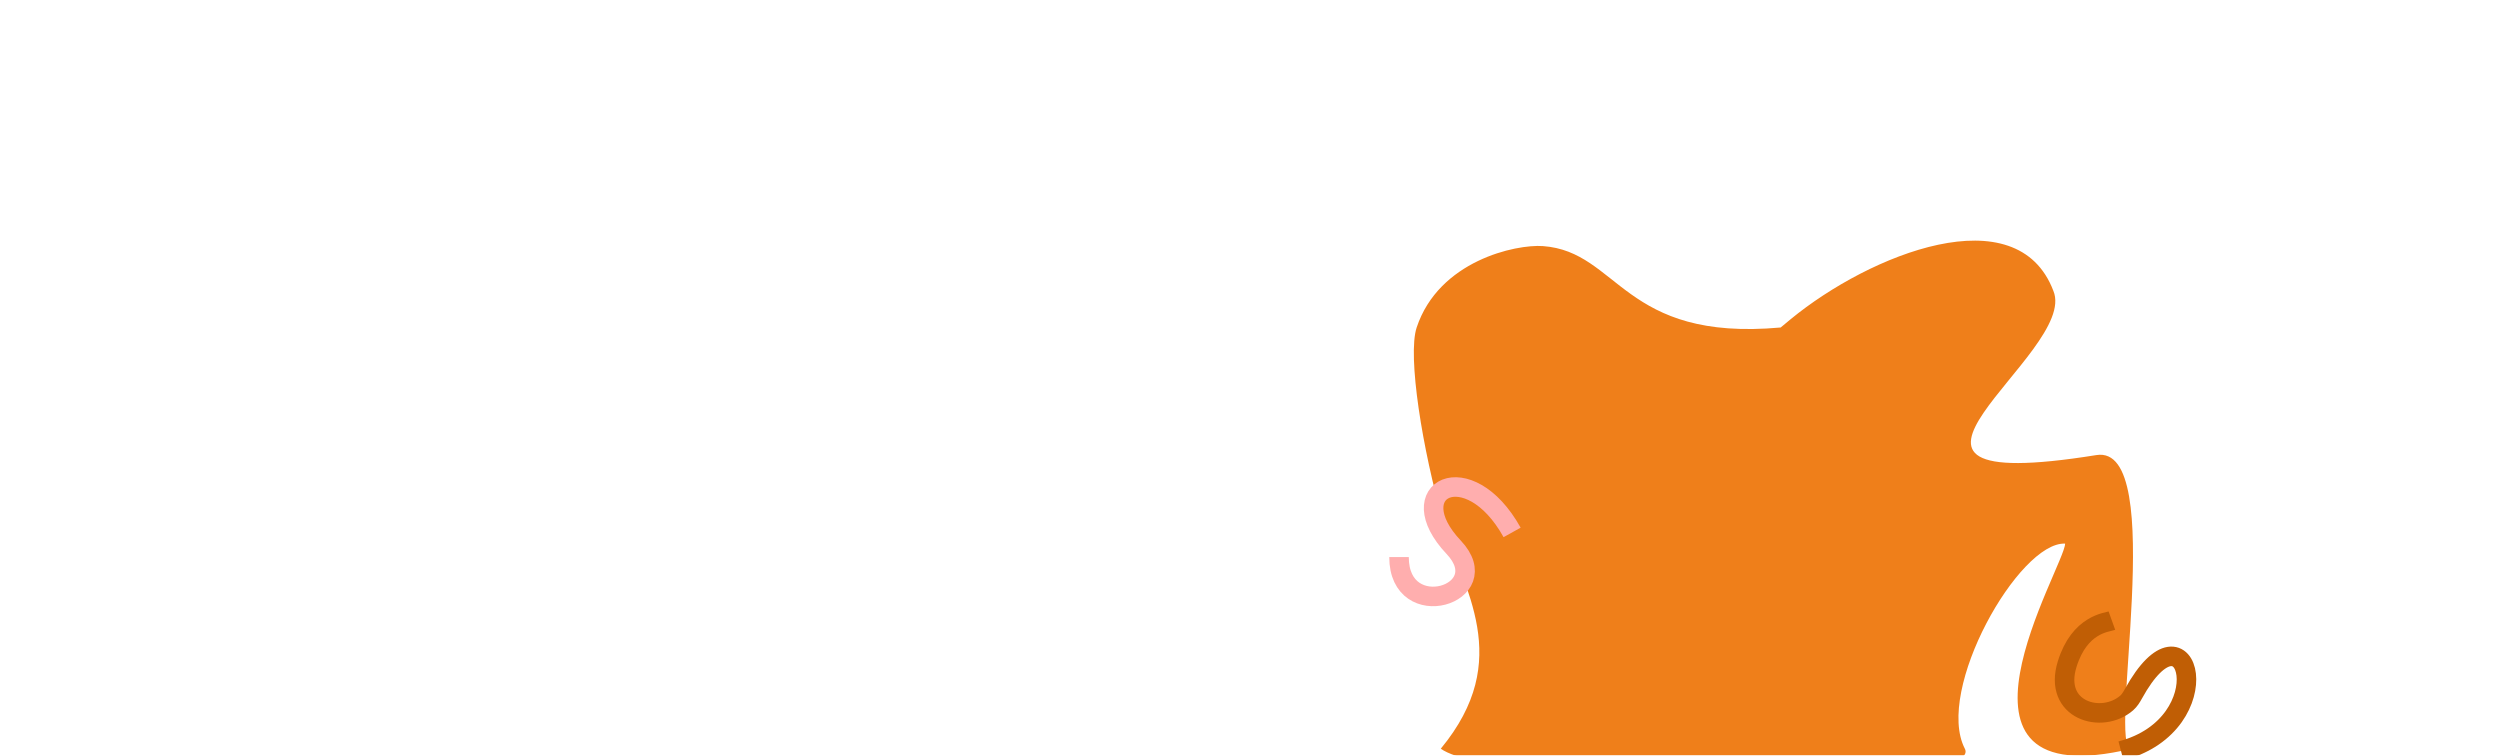
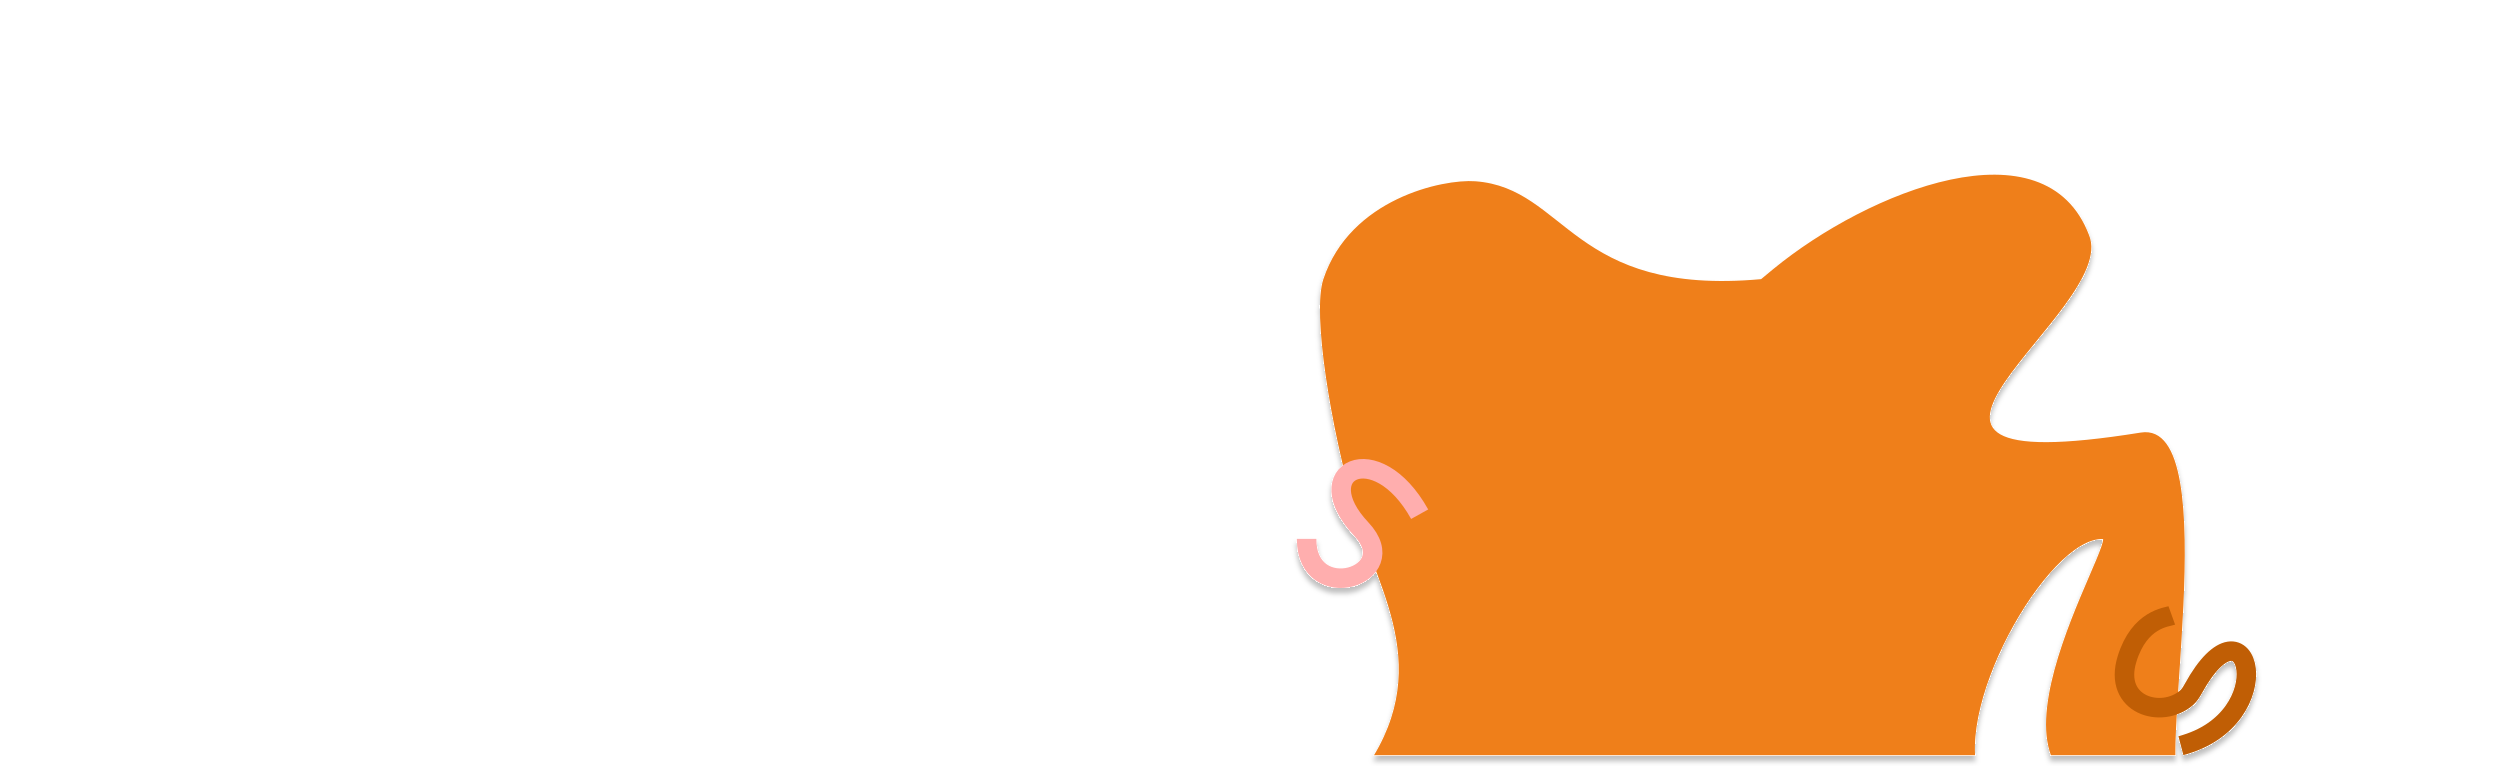
- <svg xmlns="http://www.w3.org/2000/svg" viewBox="0 0 1920 580" fill="none">
-   <mask id="mask0_940_869" style="mask-type:alpha" maskUnits="userSpaceOnUse" x="0" y="0" width="1920" height="580">
-     <path d="M0 60C0 26.863 26.863 0 60 0H1860C1893.14 0 1920 26.863 1920 60V520C1920 553.137 1893.14 580 1860 580H60C26.863 580 0 553.137 0 520V60Z" fill="#FDF1E6" />
-   </mask>
-   <g mask="url(#mask0_940_869)">
-     <path fill-rule="evenodd" clip-rule="evenodd" d="M1375.3 245.091C1436.1 195.196 1549.12 149.881 1577 223.425C1597.1 271.604 1402.91 382.808 1610.03 349.5C1666 340.5 1617.69 577.667 1637 575C1476.5 613.499 1586 434.5 1586 417.5C1550.67 415.833 1485.76 530 1509 575C1526.36 608.623 1149.42 606.155 1106.53 575C1163.5 506 1123.45 452.671 1108.29 400.32C1092.57 346.016 1080.76 273.273 1088 251.512C1105.07 200.219 1164.16 187.484 1185 189C1243.42 193.251 1246.21 262.539 1367.56 251.513C1370.19 249.309 1372.77 247.169 1375.3 245.091Z" fill="#EF7F1A" />
-     <path d="M1628.91 576.67C1707.27 556.127 1680.97 455.55 1638.43 532.883C1637.05 535.392 1635.47 537.979 1633.32 539.862C1614.28 556.475 1576.48 545.779 1587.6 509.987C1597.19 479.133 1618.09 478.046 1621.94 476.663" stroke="#C05E05" stroke-width="15" />
-     <path d="M1074.45 427.83C1074.45 479.83 1150.45 456.355 1116.45 420.33C1074.45 375.83 1127.76 348.565 1161.3 408.898" stroke="#FFAEAE" stroke-width="15" />
+ <svg xmlns="http://www.w3.org/2000/svg" width="1920" height="588" viewBox="0 0 1920 588" fill="none">
+   <g filter="url(#filter0_d_940_869)">
+     <mask id="mask0_940_869" style="mask-type:alpha" maskUnits="userSpaceOnUse" x="0" y="0" width="1920" height="580">
+       <path d="M0 60C0 26.863 26.863 0 60 0H1860C1893.14 0 1920 26.863 1920 60V520C1920 553.137 1893.14 580 1860 580H60C26.863 580 0 553.137 0 520V60Z" fill="#FDF1E6" />
+     </mask>
+     <g mask="url(#mask0_940_869)">
+       <path fill-rule="evenodd" clip-rule="evenodd" d="M1361.84 206.657C1434.95 146.656 1570.86 92.162 1604.39 180.602V180.602C1628.56 238.54 1395.04 372.268 1644.11 332.213C1711.41 321.391 1653.32 606.595 1676.54 603.387C1483.53 649.685 1615.21 434.43 1615.21 413.987C1572.73 411.982 1494.67 549.273 1522.62 603.387C1543.5 643.82 1090.21 640.853 1038.63 603.387C1107.14 520.412 1058.97 456.281 1040.75 393.326C1021.84 328.024 1007.64 240.547 1016.34 214.378C1036.87 152.697 1107.93 137.382 1132.99 139.205C1203.24 144.317 1206.59 227.639 1352.52 214.379C1355.69 211.729 1358.79 209.155 1361.84 206.657Z" fill="#EF7F1A" />
+       <path d="M1674.91 572.67C1753.27 552.127 1726.97 451.55 1684.43 528.883C1683.05 531.392 1681.47 533.979 1679.32 535.862C1660.28 552.475 1622.48 541.779 1633.6 505.987C1643.19 475.133 1664.09 474.046 1667.94 472.663" stroke="#C05E05" stroke-width="15" />
+       <path d="M1003.45 413.83C1003.45 465.83 1079.45 442.355 1045.45 406.33C1003.45 361.83 1056.76 334.565 1090.3 394.898" stroke="#FFAEAE" stroke-width="15" />
+     </g>
  </g>
+   <defs>
+     <filter id="filter0_d_940_869" x="991.949" y="134.158" width="744.773" height="453.842" filterUnits="userSpaceOnUse" color-interpolation-filters="sRGB">
+       <feFlood flood-opacity="0" result="BackgroundImageFix" />
+       <feColorMatrix in="SourceAlpha" type="matrix" values="0 0 0 0 0 0 0 0 0 0 0 0 0 0 0 0 0 0 127 0" result="hardAlpha" />
+       <feOffset dy="4" />
+       <feGaussianBlur stdDeviation="2" />
+       <feComposite in2="hardAlpha" operator="out" />
+       <feColorMatrix type="matrix" values="0 0 0 0 0 0 0 0 0 0 0 0 0 0 0 0 0 0 0.25 0" />
+       <feBlend mode="normal" in2="BackgroundImageFix" result="effect1_dropShadow_940_869" />
+       <feBlend mode="normal" in="SourceGraphic" in2="effect1_dropShadow_940_869" result="shape" />
+     </filter>
+   </defs>
</svg>
